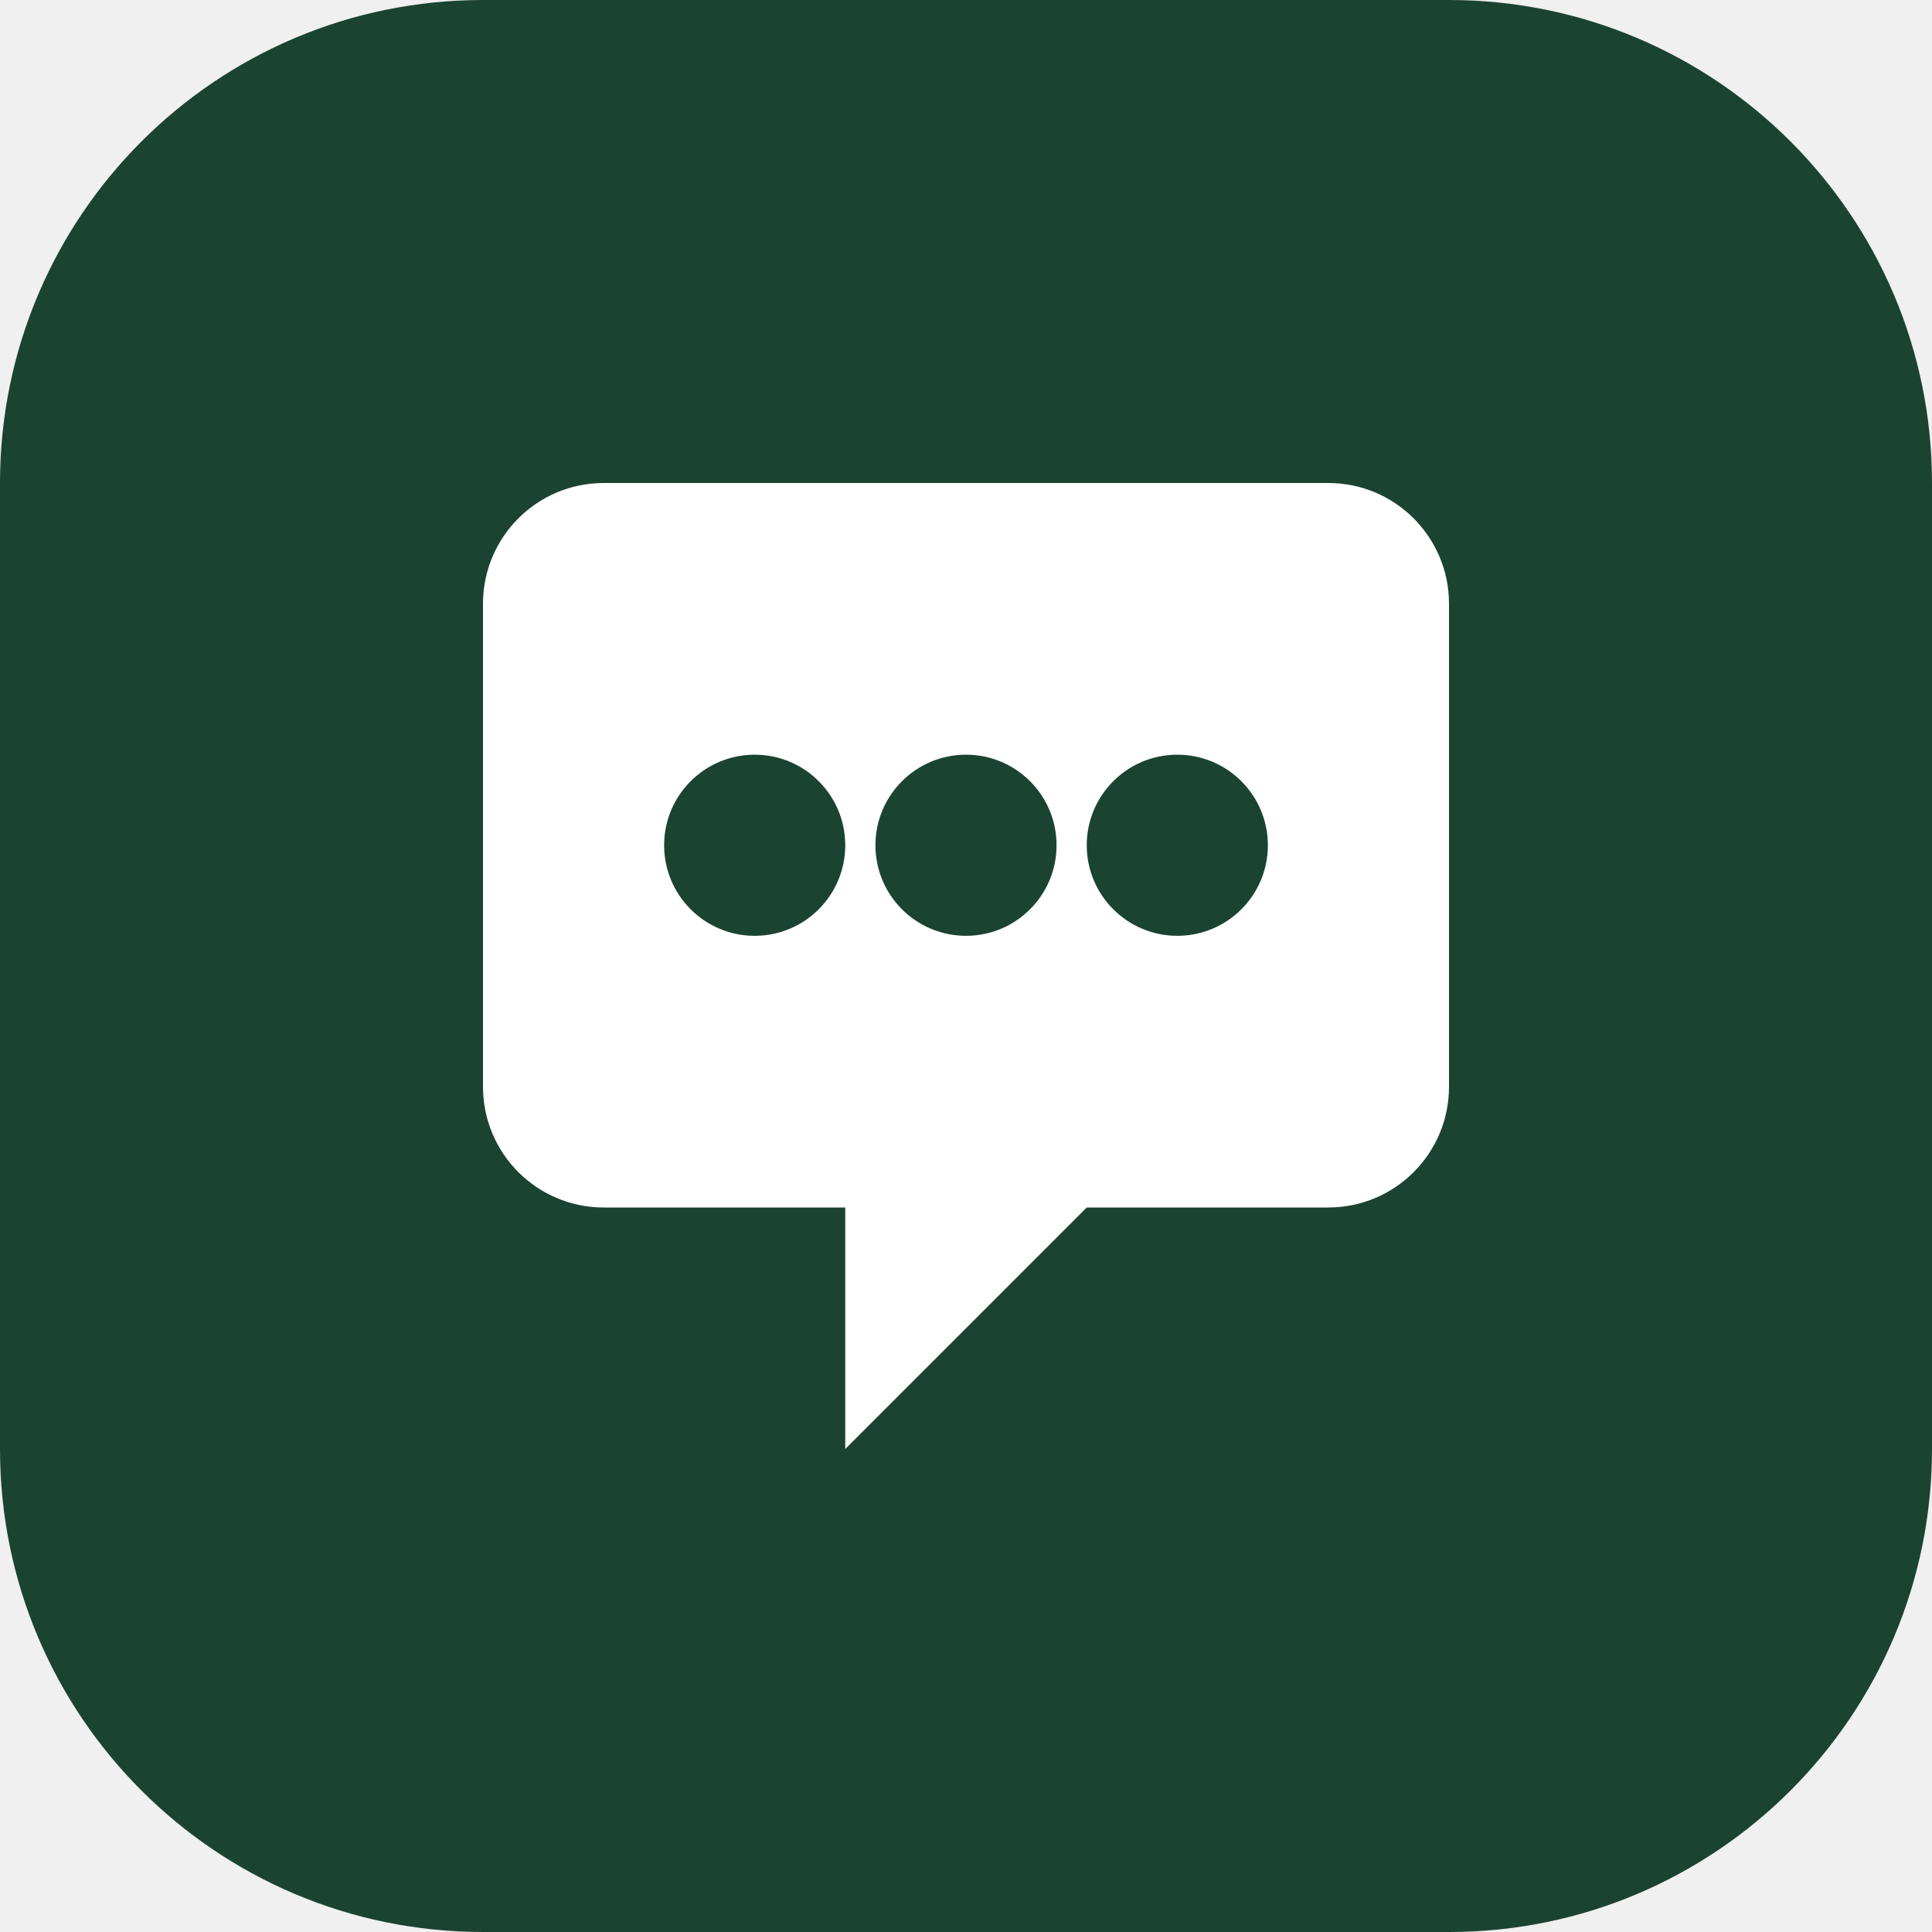
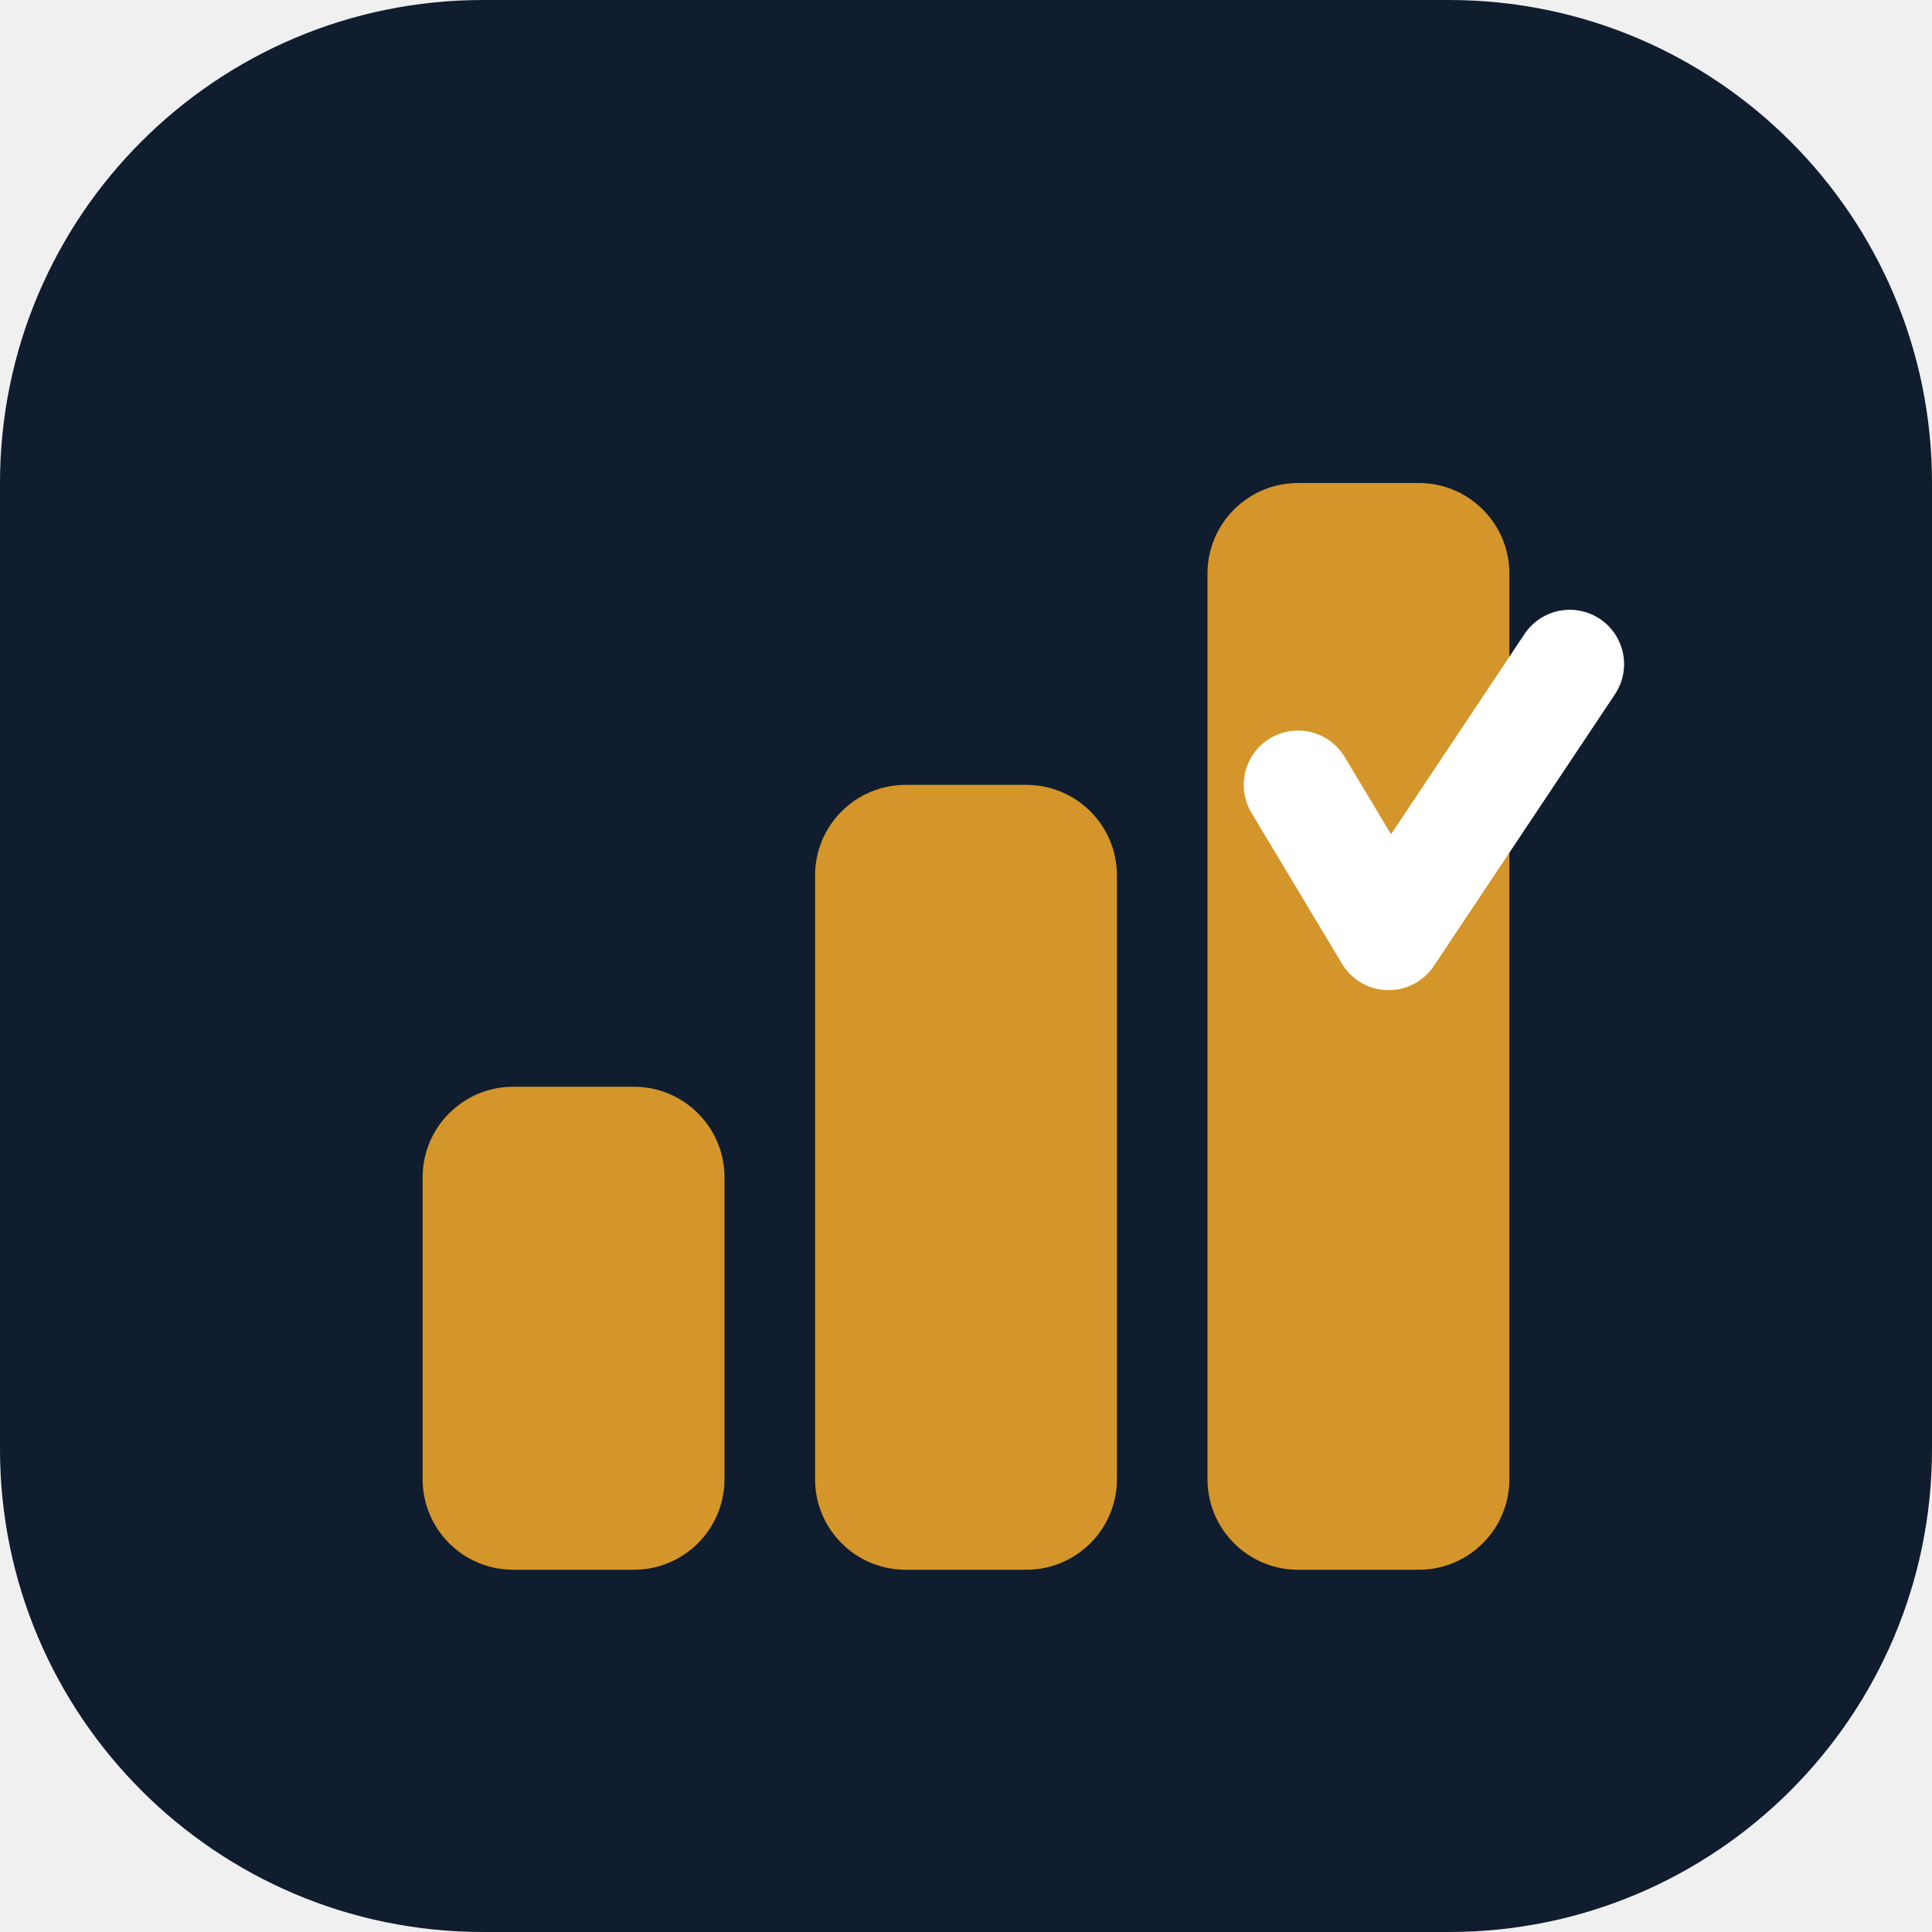
<svg xmlns="http://www.w3.org/2000/svg" viewBox="0 0 32 32" fill="none">
-   <rect width="32" height="32" rx="8" fill="#1B4332" />
-   <path d="M8 10C8 8.895 8.895 8 10 8H22C23.105 8 24 8.895 24 10V18C24 19.105 23.105 20 22 20H18L14 24V20H10C8.895 20 8 19.105 8 18V10Z" fill="white" />
-   <circle cx="12.5" cy="14" r="1.5" fill="#1B4332" />
-   <circle cx="16" cy="14" r="1.5" fill="#1B4332" />
-   <circle cx="19.5" cy="14" r="1.5" fill="#1B4332" />
+   <rect width="32" height="32" rx="8" fill="#0F1D2F" />
+   <rect x="7" y="18" width="5" height="8" rx="1.5" fill="#D4952A" />
+   <rect x="13.5" y="13" width="5" height="13" rx="1.5" fill="#D4952A" />
+   <rect x="20" y="8" width="5" height="18" rx="1.5" fill="#D4952A" />
+   <path d="M21.5 13 L23 15.5 L26 11" stroke="white" stroke-width="1.8" stroke-linecap="round" stroke-linejoin="round" fill="none" />
</svg>
